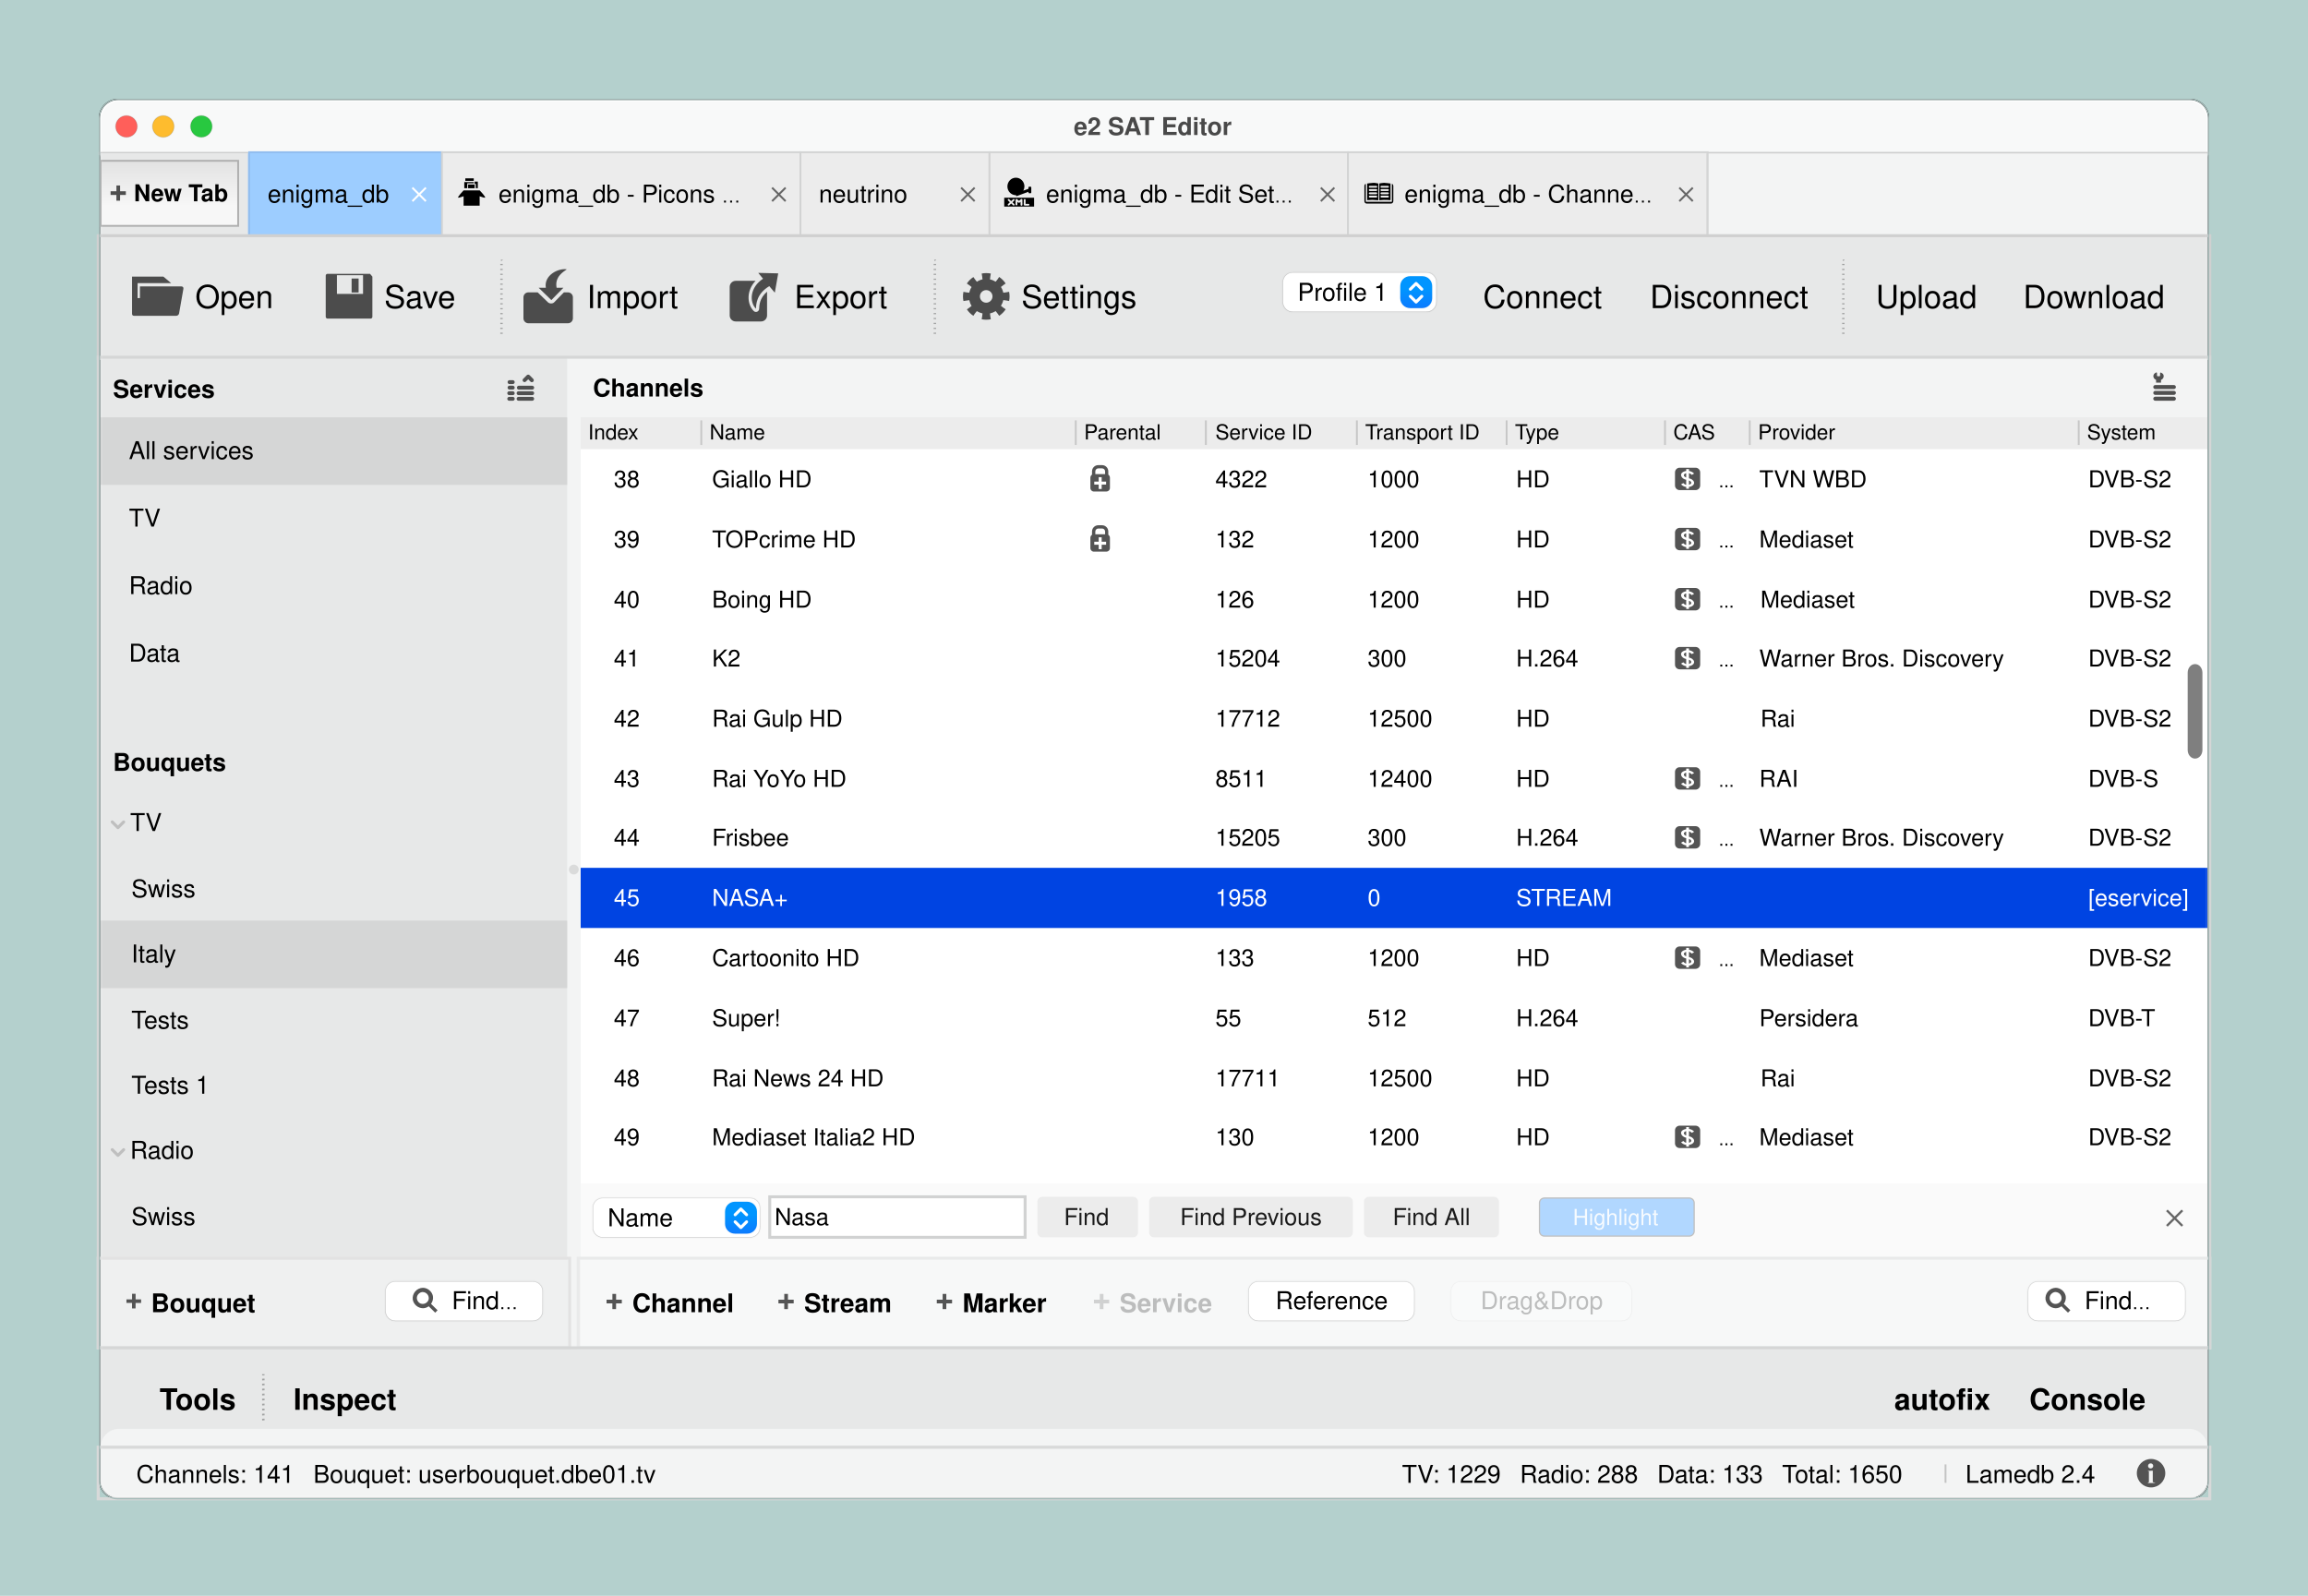
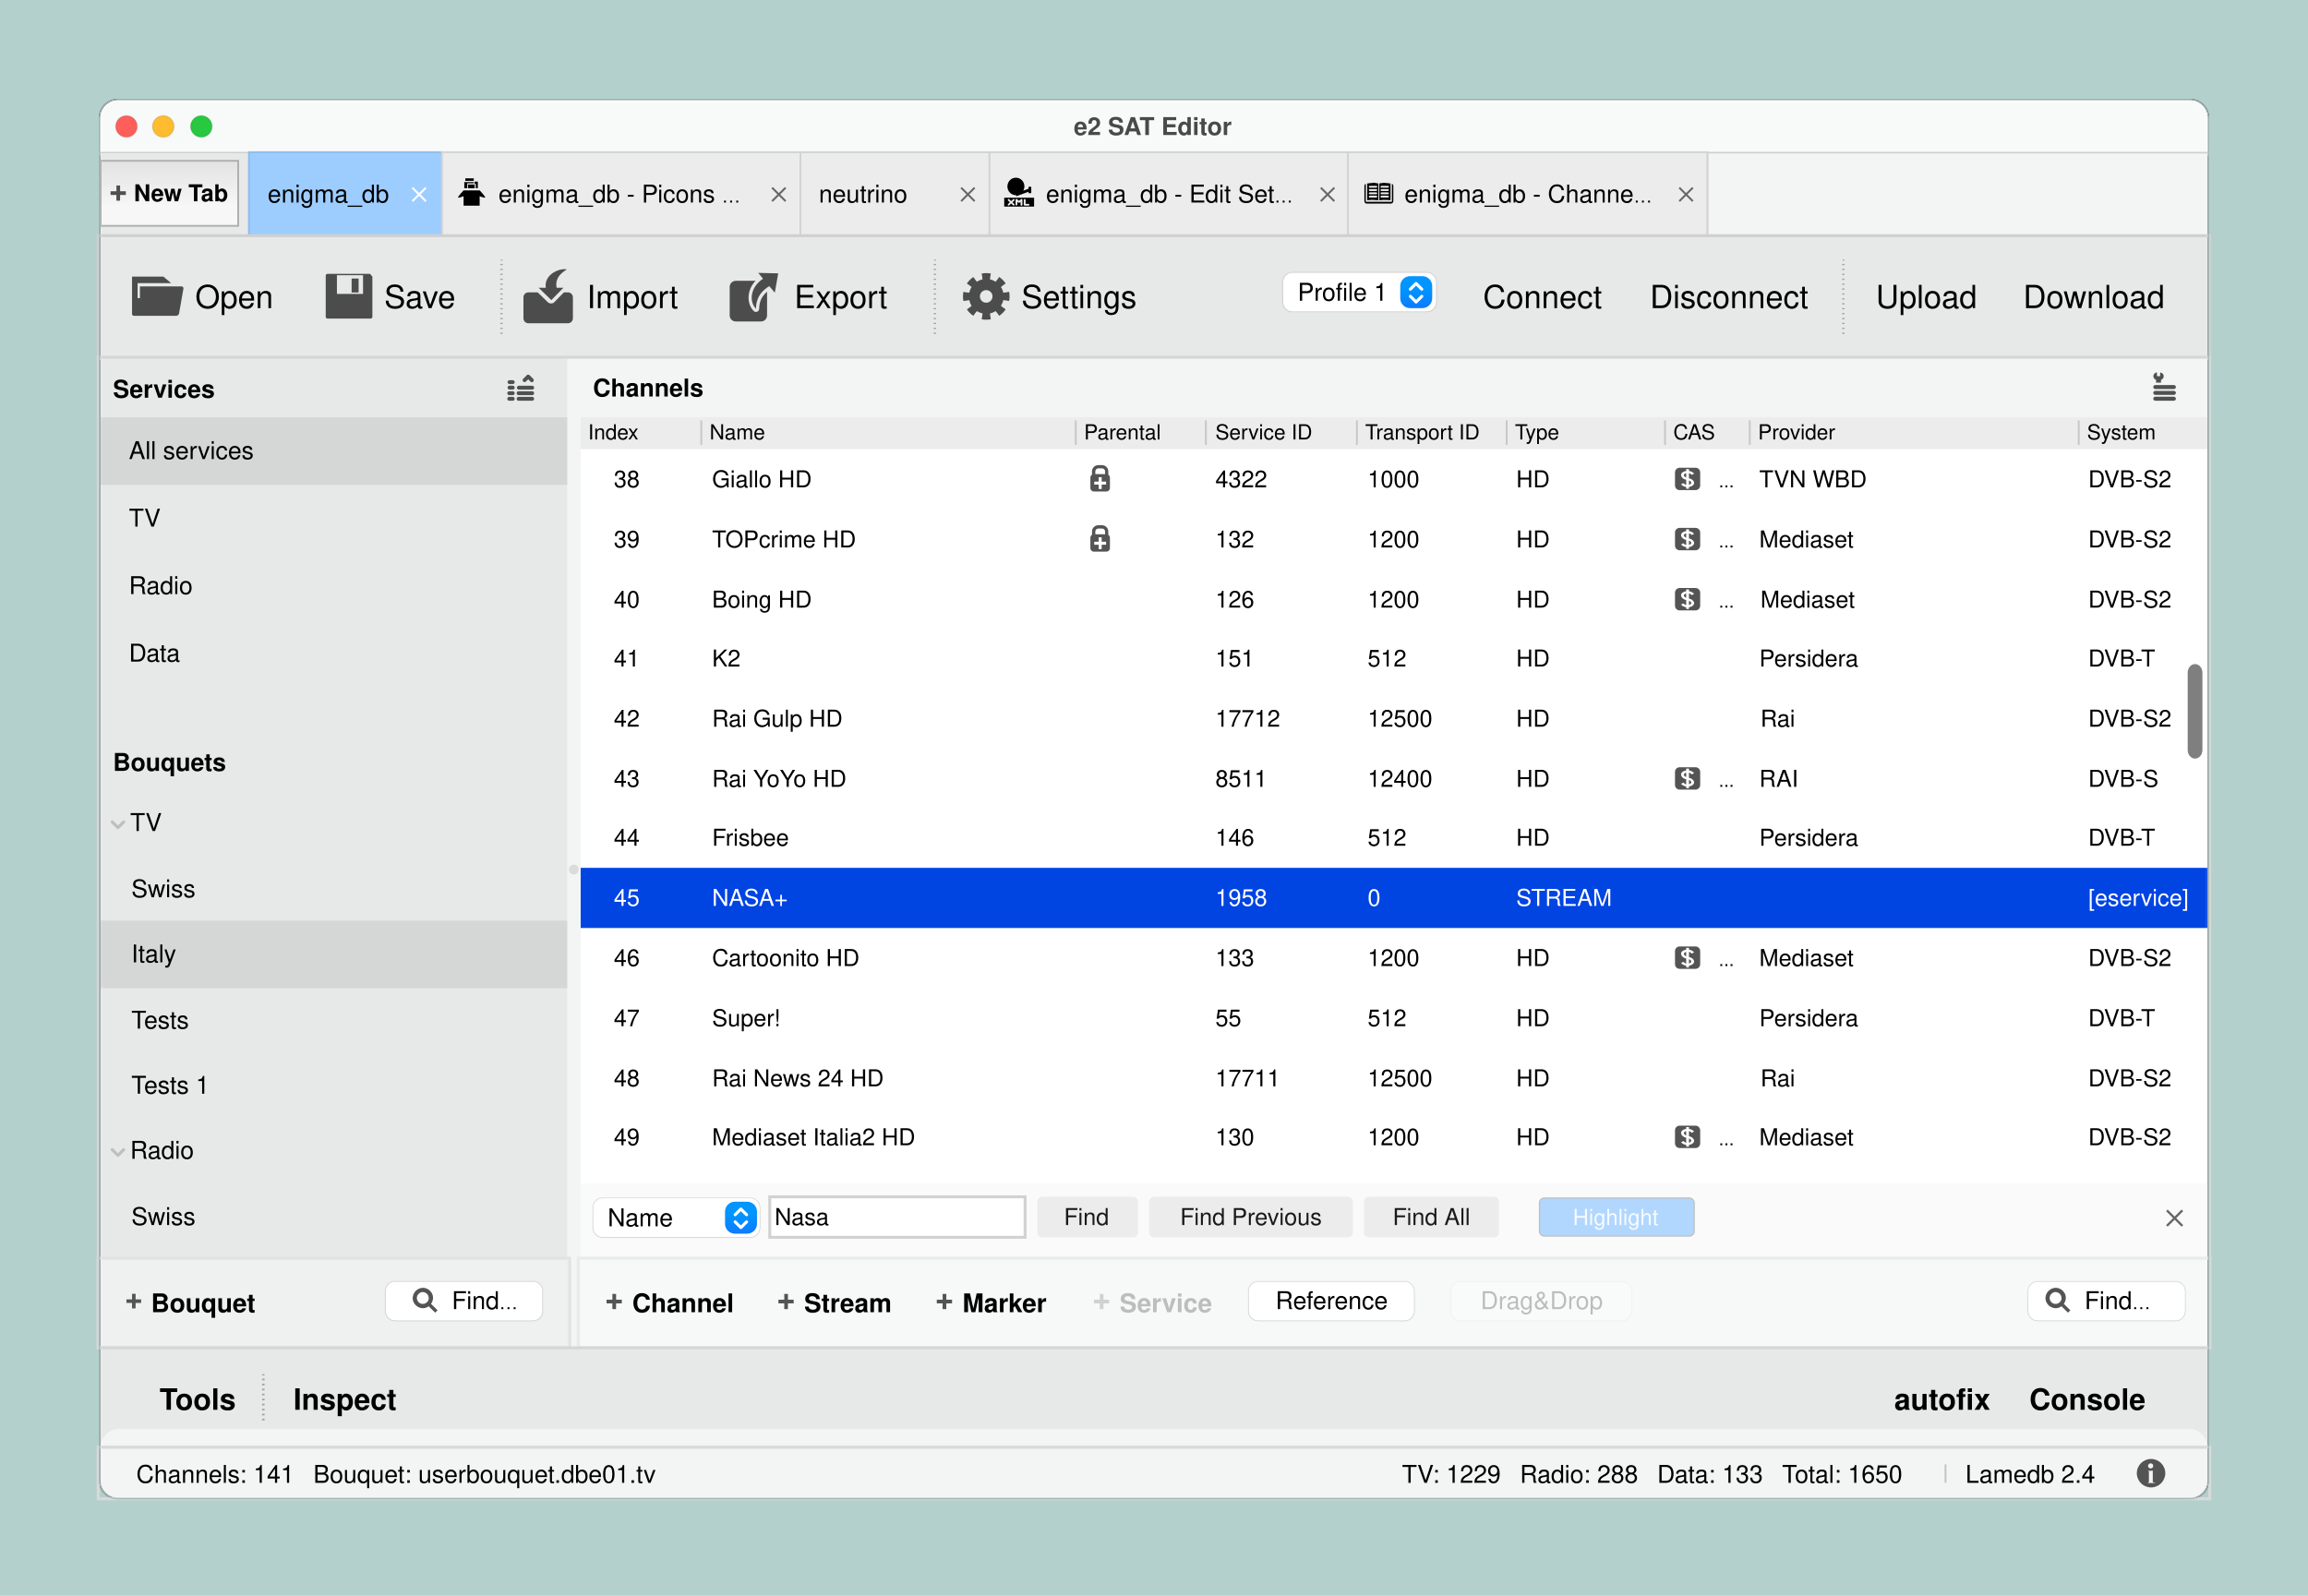
<svg xmlns="http://www.w3.org/2000/svg" style="pointer-events:none;user-select:none" viewBox="0 0 1880 1300">
  <defs>
    <symbol id="aad">
      <path d="M37.8 37.8h18V26.3h-18V8H26.3v18.2H8v11.5h18.2v18h11.5z" />
    </symbol>
    <symbol id="cbw">
      <path d="m60 15-3-.5v35.7a150 150 0 0 0-14.3-.6l-3 .2-6.7.6v-36S39.6 13 43 13c4 0 14 1.5 14 1.5zq2.9 1.4 3 4.7v32.6c0 2.9-2.3 5.2-5.2 5.2H6.2A5 5 0 0 1 1 52.3V19.7A5 5 0 0 1 4 15l3-.5S17 13 21 13c3.4 0 10 1.5 10 1.5v35.9l-13-.9c-3 0-7.9.4-11 .7V14.5L4 15v38.7h56zM28.5 42.5a2 2 0 0 0-2-2h-14a2 2 0 0 0 0 4h14a2 2 0 0 0 2-2m25 0a2 2 0 0 0-2-2h-14a2 2 0 0 0 0 4h14a2 2 0 0 0 2-2m-25-7a2 2 0 0 0-2-2h-14a2 2 0 0 0 0 4h14a2 2 0 0 0 2-2m25 0a2 2 0 0 0-2-2h-14a2 2 0 0 0 0 4h14a2 2 0 0 0 2-2m-25-7a2 2 0 0 0-2-2h-14a2 2 0 0 0 0 4h14a2 2 0 0 0 2-2m25 0a2 2 0 0 0-2-2h-14a2 2 0 0 0 0 4h14a2 2 0 0 0 2-2m-25-7a2 2 0 0 0-2-2h-14a2 2 0 0 0 0 4h14a2 2 0 0 0 2-2m25 0a2 2 0 0 0-2-2h-14a2 2 0 0 0 0 4h14a2 2 0 0 0 2-2" />
    </symbol>
    <symbol id="cce">
      <path d="m62.3 7.3-5.6-5.6L32 26.4 7.3 1.7 1.7 7.3 26.4 32 1.7 56.7l5.6 5.6L32 37.6l24.7 24.7 5.6-5.6L37.6 32z" />
    </symbol>
    <symbol id="cdd">
      <path d="M11 56A10 10 0 0 1 1 46V18A10 10 0 0 1 11 8h34a10 10 0 0 1 10 10v28a10 10 0 0 1-10 10zm20-41v-4h-6v4c-4.2.6-8.1 2.3-10 5-3 4.6 1 10.9 7.2 13q1.2.5 2.8.8v11c-2.7-.7-4.6-2.5-6.2-3.9L14 43.7l2.1 1.8q3.6 3 9 3.7V53h5.8v-3.8c8.2-1.1 14-6.9 9.6-13q-1.2-1.5-3-2.9c-1.7-1.2-4.2-2-6.6-2.6V19.5c2.6.6 4.5 2.4 6.2 3.8l4.9-2.8-2.1-1.8q-3.7-3-9-3.7m0 20.4v9.1c3.6-.9 6.3-3.1 4.3-6.2Q34 36.4 31 35.4m-6-15.7c-3.7 1-6.3 3.2-4.4 6.3q1.5 2 4.4 3z" />
    </symbol>
    <symbol id="fet">
      <path d="M56.3 31H13.8A13 13 0 0 0 1 44v61.3c0 7 5.7 12.8 12.8 12.8h54.5c7 0 12.8-5.8 12.8-12.8v-51c-16.6 14-16.6 30.2-17 36.9a6.8 6.8 0 0 1-11.7 4.4C38 81 36.3 52.4 56.3 31.1m1 59.7c-14.6-14.7-13-46 15.2-64.3L62.2 14l42.8 1-7.3 41.4-11.8-14C57.8 59.3 57.8 82 57.3 90.6" />
    </symbol>
    <symbol id="fft">
      <path d="M87.8 55.7h8.5c5.9 0 10.7 4.8 10.7 10.6v45c0 6-4.8 10.7-10.7 10.7H11.7C5.8 122 1 117.2 1 111.4v-45c0-6 4.8-10.7 10.7-10.7h19.8L54 77.5a10 10 0 0 0 6.3 2.1c2 0 4.8-.8 6.2-2.2zM94 6.4C76 3.3 44.4 18.9 49 45.9H33.6l27.2 26.4 25.8-26.4H72.1C67.3 21.7 88 10.8 94 6.4" />
    </symbol>
    <symbol id="fgo">
      <path d="M32 62.5a30.5 30.5 0 0 1 0-61v9.6l-1-.1a5.4 5.4 0 1 0 1 10.7v5.1l-7.4.2 2.8 1.2V51l-2.8 2H32zm0-51.4V1.5a30.5 30.5 0 0 1 0 61V53h9.5l-5.8-2V26.6l-3.7.1v-5A5.4 5.4 0 0 0 32 11" />
    </symbol>
    <symbol id="fhn">
      <path d="M21 43h89c2.9 0 4.7 2.2 4.2 5l-9.3 53c-.5 2.7-3.2 5-6 5H8a4 4 0 0 1-3.9-3.8V22h67.2L88 36H16v32h5z" />
    </symbol>
    <symbol id="fie">
      <path d="M114 22v86.2c0 2-1.7 3.8-3.8 3.8H17.8a4 4 0 0 1-3.8-3.8V19.8c0-2 1.7-3.8 3.8-3.8H109zM94 59V19H38v40zm-9.5-33v30h-15V26z" />
    </symbol>
    <symbol id="lju">
      <path d="M56.3 57.4c0-2.4-2-4.3-4.4-4.3H12.1a4.3 4.3 0 0 0 0 8.6h39.8c2.4 0 4.4-1.9 4.4-4.3m0-12.5c0-2.4-2-4.3-4.4-4.3H12.1a4.3 4.3 0 0 0 0 8.6h39.8c2.4 0 4.4-2 4.4-4.3m0-12.5c0-2.4-2-4.3-4.4-4.3H12.1a4.3 4.3 0 0 0 0 8.6h39.8c2.4 0 4.4-2 4.4-4.3m-42.5-13V23h10.6v-5.8l2.3-1.4q3.4-2.8 3.4-6.4c0-3.6-1-4.7-3.2-6.5q-1.5-1-3-1.7l-1.4 1-.1 6q0 .6-.4.7-.6.4-1.5.4h-2.8q-.9 0-1.5-.4-.4-.3-.4-.7V1.9l-1.3-1q-1.6.7-3 1.7A8 8 0 0 0 8 9q0 3.6 3.2 6.5 1.2.9 2.5 1.4z" />
    </symbol>
    <symbol id="pkw">
      <path d="M14.8 29.2h34.5s13.9 14.5 11.4 15.6c-1 .5-6.1-1-11.5-3V62H14.8V41.7c-5.4 2-10.4 3.6-11.5 3.1-2.5-1 11.5-15.6 11.5-15.6m22-17.8H16.3v13.1h6.4V14h14zm1.7 5.2h-14v8h14zm6.8-6.2v14.1H41v-9.2h-2.5v-4.9zm-8.7-7H18.5v5.4h18.1z" />
    </symbol>
    <symbol id="slh">
      <path d="M40 45.2a21 21 0 0 1-12.4 4.2A22.6 22.6 0 0 1 5.8 30.7 22.5 22.5 0 0 1 27.6 5.6c10 0 19.4 7.7 21.4 17.6A22 22 0 0 1 45 40l14 13.8-5.1 5.1zM27.4 14.6c-6.2.1-12 5.2-12.7 11.5-.6 5.4 2.7 11 7.8 13.2A13.3 13.3 0 0 0 39.8 31a13.2 13.2 0 0 0-12.4-16.3" />
    </symbol>
    <symbol id="smt">
      <path d="M18.5 59a7.5 7.5 0 0 1-7.5-7.5V29.2q.2-4.2 3.5-6.4v-7c0-7.4 6-13.4 13.4-13.4H36c7.4 0 13.4 6 13.4 13.4v7a8 8 0 0 1 3.5 6.4v22.3c0 4.1-3.3 7.4-7.4 7.5zm26.2-21.3h-9.5v-9.5h-6.4v9.5h-9.5v6.4h9.5v9.5h6.4v-9.5h9.5zm-2.2-22c0-3.4-2.8-6.3-6.4-6.3H28a6.4 6.4 0 0 0-6.4 6.4v5.9h21z" />
    </symbol>
    <symbol id="snu">
      <path d="M19.1 57.6c0-2.3-1.8-4.2-4.1-4.2H7.4a4.2 4.2 0 0 0 0 8.4H15c2.3 0 4.1-2 4.1-4.2m41.7 0c0-2.3-2-4.2-4.2-4.2H27.4a4.2 4.2 0 0 0 0 8.4h29.2c2.3 0 4.1-2 4.1-4.2M19 45.6c0-2.3-1.8-4.2-4.1-4.2H7.4a4.2 4.2 0 0 0 0 8.4H15c2.3 0 4.1-1.9 4.1-4.2m41.7 0c0-2.3-2-4.2-4.2-4.2H27.4a4.2 4.2 0 0 0 0 8.4h29.2c2.3 0 4.1-1.9 4.1-4.2M19 33.6c0-2.2-1.8-4.1-4.1-4.1H7.4a4.2 4.2 0 0 0 0 8.3H15a4 4 0 0 0 4.1-4.1m41.7 0c0-2.2-2-4.1-4.2-4.1H27.4a4.2 4.2 0 0 0 0 8.3h29.2a4 4 0 0 0 4.1-4.1M19 21.7a4 4 0 0 0-4.1-4H7.4a4.2 4.2 0 0 0 0 8.3H15c2.3 0 4.1-2 4.1-4.2m29-6 4.8 5a4.1 4.1 0 0 0 5.9-5.9L51 7q-1.3-1.2-3-1.2T45 7l-7.7 7.7a4.1 4.1 0 0 0 5.8 5.9z" />
    </symbol>
    <symbol id="sos">
      <path d="M74 15.4a50 50 0 0 0-19.7 0q1.2 6 1.8 12.4Q49.6 29.3 44 33q-4-4.8-7.5-10.1a50 50 0 0 0-14 13.9q5.4 3.4 10.2 7.5a37 37 0 0 0-5 12.2q-6.3-.6-12.5-1.9a50 50 0 0 0 0 19.7q6.2-1.2 12.5-1.9 1.4 6.6 5 12.3-4.8 4-10.1 7.5A50 50 0 0 0 36.4 106q3.4-5.3 7.5-10.1 5.6 3.5 12.2 5-.6 6.3-1.8 12.5a50 50 0 0 0 19.6 0q-1.2-6.2-1.8-12.5 6.5-1.4 12.2-5 4 4.8 7.5 10.1a50 50 0 0 0 14-14q-5.4-3.3-10.2-7.4 3.6-5.7 5-12.3 6.3.6 12.5 2a50 50 0 0 0 0-19.8q-6.2 1.3-12.5 2-1.4-6.7-5-12.3 4.8-4 10.1-7.5a50 50 0 0 0-13.9-14q-3.4 5.4-7.5 10.2a37 37 0 0 0-12.2-5q.6-6.4 1.8-12.5M64 50.9a13.5 13.5 0 1 1 0 27 13.5 13.5 0 0 1 0-27" />
    </symbol>
    <symbol id="tpw">
      <path d="M64 64V45H0v19zm-25-5.7V60a2 2 0 1 1-4 0v-6.4l-1.9 1.8q-.7.5-1.5.5-.7 0-1.5-.5l-2-1.8V60a2 2 0 0 1-3.8 0v-5.3h-6.7l4.1 4q1.2 1.3 0 2.5a2 2 0 0 1-2.7 0l-4.1-3.9-4.1 4a2 2 0 0 1-2.7 0c-.8-.8-.8-2 0-2.7l4-3.9-4-3.9q-1.2-1.2 0-2.5c1.2-1.3 2-.7 2.7 0l4 3.9 4.2-4a2 2 0 0 1 2.7 0c.8.8.8 2 0 2.6l-4 4h6.6v-5.3q0-.8.6-1.4a2 2 0 0 1 1.3-.6h.2q.7 0 1.3.6l4 3.6 3.9-3.6a2 2 0 0 1 1.8-.5q.6 0 1 .5.6.5.6 1.3v8.7h2.9v-8.8a2 2 0 0 1 3.9 0v8.9h6.4a1.8 1.8 0 0 1 0 3.6h-8.5q-1.6-.2-1.8-1.9v-1.7zM25.3 39.5H25c-10 0-18.2-8.4-18.2-18.7S14.9 2 25 2s18.3 8.4 18.3 18.8a19 19 0 0 1-2.4 9l11.1-4v-3q.2-1.4 1.5-1.5h3q1.3 0 1.5 1.5v11q-.2 1.3-1.5 1.5h-3q-1.3-.2-1.5-1.5v-1.6l-26 9.5z" />
    </symbol>
    <symbol id="aqm">
      <path d="M32 13.2q-2.6 0-4.6 2L2.9 39.6a6.5 6.5 0 0 0 9.2 9.2L32 29l19.9 19.8a6.5 6.5 0 0 0 9.2-9.2L36.6 15.1q-2-1.8-4.6-1.9" />
    </symbol>
    <linearGradient id="brm" x1="0" x2="0" y1="0" y2="1">
      <stop offset="0" style="stop-color:#e2e2e2" />
      <stop offset=".7" style="stop-color:#f7f7f7" />
    </linearGradient>
    <linearGradient id="bsm" x1="0" x2="0" y1="0" y2="1">
      <stop offset="0" style="stop-color:#000;stop-opacity:.15" />
      <stop offset="1" style="stop-color:#000;stop-opacity:.19" />
    </linearGradient>
    <linearGradient id="btm" x1="0" x2="0" y1="0" y2="1">
      <stop offset=".4" style="stop-color:#0095ff" />
      <stop offset="1" style="stop-color:#0d7bff" />
    </linearGradient>
    <filter id="bum" color-interpolation-filters="sRGB">
      <feDropShadow dx="0" dy="1.5" flood-opacity=".1" stdDeviation="1" />
      <feDropShadow dx="0" dy="0" flood-opacity=".2" stdDeviation=".8" />
    </filter>
  </defs>
  <rect width="1880" height="1300" style="fill:#b4d0cd" />
  <g style="font-family:&quot;Helvetica Neue&quot;,sans-serif-light,Helvetica,sans-serif">
    <rect width="1718" height="1140" x="81" y="81" rx="15" style="fill:#e7e8e8;stroke:#191919;stroke-width:1px" />
    <rect width="1716" height="57" x="82" y="82" rx="15" style="fill:#f8f9f9;stroke:#fff;stroke-width:1px;clip-path:inset(0 0 15px)" />
    <rect width="1718" height="1" x="81" y="124.5" style="fill:none;stroke:#cdcece;stroke-width:1.5px" />
    <text x="82" y="82" dx="857" dy="28" style="font-family:&quot;Helvetica Neue&quot;,Helvetica,sans-serif;font-weight:700;font-size:20px;fill:#494949" text-anchor="middle">e2 SAT Editor</text>
    <ellipse cx="103" cy="103" rx="8.8" style="fill:#ff5f5a;stroke:#000;stroke-opacity:.1" />
    <ellipse cx="133" cy="103" rx="8.8" style="fill:#febc2e;stroke:#000;stroke-opacity:.1" />
    <ellipse cx="164" cy="103" rx="8.8" style="fill:#28c840;stroke:#000;stroke-opacity:.1" />
    <rect width="1716" height="67" x="82" y="125" style="fill:#f3f4f4" />
    <rect width="120" height="67" x="82" y="125" style="fill:#e7e8e8" />
    <rect width="112" height="53" x="82" y="131" rx="0" style="fill:url(#brm);stroke:#afafaf;stroke-width:1.5px" />
    <use href="#aad" style="fill:#4f4f4f" transform="matrix(.26 0 0 .26 88 149)" />
    <text x="82" y="131" dx="27" dy="33" style="font-weight:700;font-size:19px;fill:#000">New Tab</text>
    <rect width="1" height="67" x="202" y="125" style="fill:#95c1f1" />
    <rect width="157" height="69" x="203" y="124" style="fill:#9dcdff;stroke:#91bdef;stroke-width:1.5px;clip-path:inset(1.76px 0 1px)" />
    <text x="203" y="124" dx="15" dy="41" style="font-size:20px;fill:#000">enigma_db</text>
    <use href="#cce" style="fill:#fff" transform="matrix(.2 0 0 .2 335 152)" />
    <rect width="292" height="69" x="360" y="124" style="fill:#ececec;stroke:#d2d3d3;stroke-width:1.5px;clip-path:inset(1.76px 0 1px)" />
    <use href="#pkw" style="fill:#000" transform="matrix(.38 0 0 .38 372 144)" />
    <text x="360" y="124" dx="46" dy="41" style="font-size:20px;fill:#000">enigma_db - Picons <tspan style="font-size:15px">…</tspan>
    </text>
    <use href="#cce" style="fill:#666" transform="matrix(.2 0 0 .2 628 152)" />
    <rect width="154" height="69" x="652" y="124" style="fill:#ececec;stroke:#d2d3d3;stroke-width:1.5px;clip-path:inset(1.76px 0 1px)" />
    <text x="652" y="124" dx="15" dy="41" style="font-size:20px;fill:#000">neutrino</text>
    <use href="#cce" style="fill:#666" transform="matrix(.2 0 0 .2 782 152)" />
    <rect width="292" height="69" x="806" y="124" style="fill:#ececec;stroke:#d2d3d3;stroke-width:1.5px;clip-path:inset(1.76px 0 1px)" />
    <use href="#tpw" style="fill:#000" transform="matrix(.38 0 0 .38 818 144)" />
    <text x="806" y="124" dx="46" dy="41" style="font-size:20px;fill:#000">enigma_db - Edit Set<tspan style="font-size:15px">…</tspan>
    </text>
    <use href="#cce" style="fill:#666" transform="matrix(.2 0 0 .2 1075 152)" />
    <rect width="293" height="69" x="1098" y="124" style="fill:#ececec;stroke:#d2d3d3;stroke-width:1.5px;clip-path:inset(1.76px 0 1px)" />
    <use href="#cbw" style="fill:#000" transform="matrix(.38 0 0 .38 1111 144)" />
    <text x="1098" y="124" dx="46" dy="41" style="font-size:20px;fill:#000">enigma_db - Channe<tspan style="font-size:15px">…</tspan>
    </text>
    <use href="#cce" style="fill:#666" transform="matrix(.2 0 0 .2 1367 152)" />
    <rect width="1" height="67" x="1390" y="125" style="fill:#d5d6d6" />
    <rect width="1716" height="100" x="82" y="192" style="fill:#e7e8e8" />
    <use href="#fhn" style="fill:#4c4c4c" transform="matrix(.38 0 0 .38 106 217)" />
    <text x="90" y="192" dx="69" dy="59" style="font-size:26px;fill:#000">Open</text>
    <use href="#fie" style="fill:#4c4c4c" transform="matrix(.38 0 0 .38 260 217)" />
    <text x="244" y="192" dx="69" dy="59" style="font-size:26px;fill:#000">Save</text>
    <rect width="1" height="61" x="408" y="212" style="fill:none;stroke:#000;stroke-opacity:.3;stroke-dasharray:1px,3px" />
    <use href="#fft" style="fill:#4c4c4c" transform="matrix(.38 0 0 .38 426 217)" />
    <text x="409" y="192" dx="69" dy="59" style="font-size:26px;fill:#000">Import</text>
    <use href="#fet" style="fill:#4c4c4c" transform="matrix(.38 0 0 .38 594 217)" />
    <text x="578" y="192" dx="69" dy="59" style="font-size:26px;fill:#000">Export</text>
    <rect width="1" height="61" x="761" y="212" style="fill:none;stroke:#000;stroke-opacity:.3;stroke-dasharray:1px,3px" />
    <use href="#sos" style="fill:#4c4c4c" transform="matrix(.38 0 0 .38 779 217)" />
    <text x="763" y="192" dx="69" dy="59" style="font-size:26px;fill:#000">Settings</text>
    <rect width="125" height="32" x="1045" y="222" rx="8" style="fill:#fff;stroke:url(#bsm);stroke-width:.4px;filter:url(#bum)" />
    <rect width="26" height="26" x="1140.6" y="225" rx="8" style="fill:url(#btm);stroke:url(#bsm);stroke-opacity:.06;stroke-width:2px" />
    <use href="#aqm" style="fill:#fff" transform="matrix(.19 0 0 .19 1147.4 227.2)" />
    <use href="#aqm" style="fill:#fff" transform="matrix(.19 0 0 -.19 1147.4 249.8)" />
    <text x="1045" y="223" dx="12" dy="22" style="font-size:20px;fill:#000">Profile 1</text>
    <text x="1193" y="192" dx="15" dy="59" style="font-size:26px;fill:#000">Connect</text>
    <text x="1329" y="192" dx="15" dy="59" style="font-size:26px;fill:#000">Disconnect</text>
    <rect width="1" height="61" x="1501" y="212" style="fill:none;stroke:#000;stroke-opacity:.3;stroke-dasharray:1px,3px" />
    <text x="1513" y="192" dx="15" dy="59" style="font-size:26px;fill:#000">Upload</text>
    <text x="1633" y="192" dx="15" dy="59" style="font-size:26px;fill:#000">Download</text>
    <rect width="1720" height="100" x="80" y="192" style="fill:none;stroke:#d0d0d0;stroke-width:2.4px;clip-path:inset(0 2px)" />
    <rect width="1716" height="807" x="82" y="291" style="fill:#f3f4f4" />
    <rect width="380" height="807" x="82" y="291" style="fill:#e7e8e8" />
    <text x="82" y="291" dx="10" dy="33" style="font-weight:700;font-size:20px;fill:#000">Services</text>
    <use href="#snu" style="fill:#505050" transform="matrix(.38 0 0 .38 412 303)" />
    <rect width="380" height="55" x="82" y="340" style="fill:#d5d6d6" />
    <text x="82" y="340" dx="23" dy="34" style="font-size:20px;fill:#000">All services</text>
    <text x="82" y="395" dx="23" dy="34" style="font-size:20px;fill:#000">TV</text>
    <text x="82" y="450" dx="23" dy="34" style="font-size:20px;fill:#000">Radio</text>
    <text x="82" y="505" dx="23" dy="34" style="font-size:20px;fill:#000">Data</text>
    <text x="82" y="595" dx="10" dy="33" style="font-weight:700;font-size:20px;fill:#000">Bouquets</text>
    <text x="82" y="643" dx="24" dy="34" style="font-size:20px;fill:#000">TV</text>
    <use href="#aqm" style="fill:#bfbfbf" transform="matrix(.19 0 0 -.19 90 678)" />
    <text x="82" y="697" dx="25" dy="34" style="font-size:20px;fill:#000">Swiss</text>
    <rect width="380" height="55" x="82" y="750" style="fill:#d5d6d6" />
    <text x="82" y="750" dx="25" dy="34" style="font-size:20px;fill:#000">Italy</text>
    <text x="82" y="804" dx="25" dy="34" style="font-size:20px;fill:#000">Tests</text>
    <text x="82" y="857" dx="25" dy="34" style="font-size:20px;fill:#000">Tests 1</text>
    <text x="82" y="910" dx="24" dy="34" style="font-size:20px;fill:#000">Radio</text>
    <use href="#aqm" style="fill:#bfbfbf" transform="matrix(.19 0 0 -.19 90 945)" />
    <text x="82" y="964" dx="25" dy="34" style="font-size:20px;fill:#000">Swiss</text>
    <text x="82" y="1017" dx="25" dy="34" style="font-size:20px;fill:#000">Italy</text>
    <rect width="380" height="73" x="82" y="1026" style="fill:#eff0f0" />
    <rect width="384" height="73" x="80" y="1025" style="fill:none;stroke:#e2e2e2;stroke-width:2.4px;clip-path:inset(0 2px 2px)" />
    <use href="#aad" style="fill:#545454" transform="matrix(.25 0 0 .25 101 1052)" />
    <text x="95" y="1036" dx="28" dy="33" style="font-weight:700;font-size:21px;fill:#000">Bouquet</text>
    <rect width="128" height="32" x="314" y="1044" rx="8" style="fill:#fff;stroke:url(#bsm);stroke-width:.4px;filter:url(#bum)" />
    <use href="#slh" style="fill:#545454" transform="matrix(.38 0 0 .38 334 1047)" />
    <text x="314" y="1044.5" dx="54" dy="22" style="font-size:20px;fill:#000">Find<tspan style="font-size:15px">…</tspan>
    </text>
    <ellipse cx="467.4" cy="708.4" rx="4" style="fill:#dadbdb" />
    <text x="473" y="291" dx="10" dy="32" style="font-weight:700;font-size:20px;fill:#000">Channels</text>
    <use href="#lju" style="fill:#505050" transform="matrix(.38 0 0 .38 1751 303)" />
    <rect width="1325" height="26" x="473" y="340" style="fill:#ececec" />
    <text x="473" y="340" dy="18" style="font-size:17px;fill:#000">
      <tspan x="479">Index</tspan>
      <tspan x="578">Name</tspan>
      <tspan x="883">Parental</tspan>
      <tspan x="990">Service ID</tspan>
      <tspan x="1112">Transport ID</tspan>
      <tspan x="1234">Type</tspan>
      <tspan x="1363">CAS</tspan>
      <tspan x="1432">Provider</tspan>
      <tspan x="1700">System</tspan>
    </text>
    <rect width=".5" height="19" x="571" y="343" style="fill:none;stroke:#c7c7c7;stroke-width:1px" />
    <rect width=".5" height="19" x="876" y="343" style="fill:none;stroke:#c7c7c7;stroke-width:1px" />
    <rect width=".5" height="19" x="982" y="343" style="fill:none;stroke:#c7c7c7;stroke-width:1px" />
    <rect width=".5" height="19" x="1105" y="343" style="fill:none;stroke:#c7c7c7;stroke-width:1px" />
    <rect width=".5" height="19" x="1227" y="343" style="fill:none;stroke:#c7c7c7;stroke-width:1px" />
    <rect width=".5" height="19" x="1356" y="343" style="fill:none;stroke:#c7c7c7;stroke-width:1px" />
    <rect width=".5" height="19" x="1425" y="343" style="fill:none;stroke:#c7c7c7;stroke-width:1px" />
    <rect width=".5" height="19" x="1693" y="343" style="fill:none;stroke:#c7c7c7;stroke-width:1px" />
    <rect width="1325" height="659" x="473" y="366" style="fill:#fff" />
    <rect width="1325" height="49" x="473" y="707" style="fill:#0044e2" />
    <text x="473" y="366" dy="31" style="font-size:19px;fill:#000">
      <tspan x="500">38</tspan>
      <tspan x="580">Giallo HD</tspan>
      <tspan x="990">4322</tspan>
      <tspan x="1114">1000</tspan>
      <tspan x="1235">HD</tspan>
      <tspan x="1400" style="font-size:15px">...</tspan>
      <tspan x="1433">TVN WBD</tspan>
      <tspan x="1701">DVB-S2</tspan>
    </text>
    <use href="#smt" style="fill:#545454" transform="matrix(.38 0 0 .38 884 378)" />
    <use href="#cdd" style="fill:#545454" transform="matrix(.38 0 0 .38 1364 378)" />
    <text x="473" y="415" dy="31" style="font-size:19px;fill:#000">
      <tspan x="500">39</tspan>
      <tspan x="580">TOPcrime HD</tspan>
      <tspan x="990">132</tspan>
      <tspan x="1114">1200</tspan>
      <tspan x="1235">HD</tspan>
      <tspan x="1400" style="font-size:15px">...</tspan>
      <tspan x="1433">Mediaset</tspan>
      <tspan x="1701">DVB-S2</tspan>
    </text>
    <use href="#smt" style="fill:#545454" transform="matrix(.38 0 0 .38 884 427)" />
    <use href="#cdd" style="fill:#545454" transform="matrix(.38 0 0 .38 1364 427)" />
    <text x="473" y="464" dy="31" style="font-size:19px;fill:#000">
      <tspan x="500">40</tspan>
      <tspan x="580">Boing HD</tspan>
      <tspan x="990">126</tspan>
      <tspan x="1114">1200</tspan>
      <tspan x="1235">HD</tspan>
      <tspan x="1400" style="font-size:15px">...</tspan>
      <tspan x="1434">Mediaset</tspan>
      <tspan x="1701">DVB-S2</tspan>
    </text>
    <use href="#cdd" style="fill:#545454" transform="matrix(.38 0 0 .38 1364 476)" />
    <text x="473" y="512" dy="31" style="font-size:19px;fill:#000">
      <tspan x="500">41</tspan>
      <tspan x="580">K2</tspan>
-       <tspan x="990">15204</tspan>
-       <tspan x="1114">300</tspan>
-       <tspan x="1235">H.264</tspan>
-       <tspan x="1400" style="font-size:15px">...</tspan>
-       <tspan x="1433">Warner Bros. Discovery</tspan>
-       <tspan x="1701">DVB-S2</tspan>
-     </text>
-     <use href="#cdd" style="fill:#545454" transform="matrix(.38 0 0 .38 1364 524)" />
+       <tspan x="990">151</tspan>
+       <tspan x="1114">512</tspan>
+       <tspan x="1235">HD</tspan>
+       <tspan x="1433">Persidera</tspan>
+       <tspan x="1701">DVB-T</tspan>
+     </text>
    <text x="473" y="561" dy="31" style="font-size:19px;fill:#000">
      <tspan x="500">42</tspan>
      <tspan x="580">Rai Gulp HD</tspan>
      <tspan x="990">17712</tspan>
      <tspan x="1114">12500</tspan>
      <tspan x="1235">HD</tspan>
      <tspan x="1434">Rai</tspan>
      <tspan x="1701">DVB-S2</tspan>
    </text>
    <text x="473" y="610" dy="31" style="font-size:19px;fill:#000">
      <tspan x="500">43</tspan>
      <tspan x="580">Rai YoYo HD</tspan>
      <tspan x="990">8511</tspan>
      <tspan x="1114">12400</tspan>
      <tspan x="1235">HD</tspan>
      <tspan x="1400" style="font-size:15px">...</tspan>
      <tspan x="1433">RAI</tspan>
      <tspan x="1701">DVB-S</tspan>
    </text>
    <use href="#cdd" style="fill:#545454" transform="matrix(.38 0 0 .38 1364 622)" />
    <text x="473" y="658" dy="31" style="font-size:19px;fill:#000">
      <tspan x="500">44</tspan>
      <tspan x="580">Frisbee</tspan>
-       <tspan x="990">15205</tspan>
-       <tspan x="1114">300</tspan>
-       <tspan x="1235">H.264</tspan>
-       <tspan x="1400" style="font-size:15px">...</tspan>
-       <tspan x="1433">Warner Bros. Discovery</tspan>
-       <tspan x="1701">DVB-S2</tspan>
-     </text>
-     <use href="#cdd" style="fill:#545454" transform="matrix(.38 0 0 .38 1364 670)" />
+       <tspan x="990">146</tspan>
+       <tspan x="1114">512</tspan>
+       <tspan x="1235">HD</tspan>
+       <tspan x="1433">Persidera</tspan>
+       <tspan x="1701">DVB-T</tspan>
+     </text>
    <text x="473" y="707" dy="31" style="font-size:19px;fill:#fff">
      <tspan x="500">45</tspan>
      <tspan x="580">NASA+</tspan>
      <tspan x="990">1958</tspan>
      <tspan x="1114">0</tspan>
      <tspan x="1235">STREAM</tspan>
      <tspan x="1701">[eservice]</tspan>
    </text>
    <text x="473" y="756" dy="31" style="font-size:19px;fill:#000">
      <tspan x="500">46</tspan>
      <tspan x="580">Cartoonito HD</tspan>
      <tspan x="990">133</tspan>
      <tspan x="1114">1200</tspan>
      <tspan x="1235">HD</tspan>
      <tspan x="1400" style="font-size:15px">...</tspan>
      <tspan x="1433">Mediaset</tspan>
      <tspan x="1701">DVB-S2</tspan>
    </text>
    <use href="#cdd" style="fill:#545454" transform="matrix(.38 0 0 .38 1364 768)" />
    <text x="473" y="805" dy="31" style="font-size:19px;fill:#000">
      <tspan x="500">47</tspan>
      <tspan x="580">Super!</tspan>
      <tspan x="990">55</tspan>
      <tspan x="1114">512</tspan>
-       <tspan x="1235">H.264</tspan>
+       <tspan x="1235">HD</tspan>
      <tspan x="1433">Persidera</tspan>
      <tspan x="1701">DVB-T</tspan>
    </text>
    <text x="473" y="854" dy="31" style="font-size:19px;fill:#000">
      <tspan x="500">48</tspan>
      <tspan x="580">Rai News 24 HD</tspan>
      <tspan x="990">17711</tspan>
      <tspan x="1114">12500</tspan>
      <tspan x="1235">HD</tspan>
      <tspan x="1434">Rai</tspan>
      <tspan x="1701">DVB-S2</tspan>
    </text>
    <text x="473" y="902" dy="31" style="font-size:19px;fill:#000">
      <tspan x="500">49</tspan>
      <tspan x="580">Mediaset Italia2 HD</tspan>
      <tspan x="990">130</tspan>
      <tspan x="1114">1200</tspan>
      <tspan x="1235">HD</tspan>
      <tspan x="1400" style="font-size:15px">...</tspan>
      <tspan x="1433">Mediaset</tspan>
      <tspan x="1701">DVB-S2</tspan>
    </text>
    <use href="#cdd" style="fill:#545454" transform="matrix(.38 0 0 .38 1364 914)" />
-     <text x="473" y="949" dy="31" style="font-size:19px;fill:#000">
-       <tspan x="500">50</tspan>
-       <tspan x="580">Sky TG24</tspan>
-       <tspan x="990">90</tspan>
-       <tspan x="1114">512</tspan>
-       <tspan x="1235">H.264</tspan>
-       <tspan x="1433">Persidera</tspan>
-       <tspan x="1701">DVB-T</tspan>
-     </text>
    <rect width="12" height="77" x="1782" y="541" rx="7" style="fill:#7f7f7f" />
    <rect width="1325" height="61" x="473" y="964" style="fill:#fafafa" />
    <rect width="136" height="32" x="483" y="976" rx="8" style="fill:#fff;stroke:url(#bsm);stroke-width:.4px;filter:url(#bum)" />
    <text x="483" y="977" dx="12" dy="22" style="font-size:20px;fill:#000">Name</text>
    <rect width="26" height="26" x="590.6" y="979" rx="8" style="fill:url(#btm);stroke:url(#bsm);stroke-opacity:.06;stroke-width:2px" />
    <use href="#aqm" style="fill:#fff" transform="matrix(.19 0 0 .19 597.4 981.2)" />
    <use href="#aqm" style="fill:#fff" transform="matrix(.19 0 0 -.19 597.4 1003.8)" />
    <rect width="208" height="33" x="627" y="975" rx="0" style="fill:#fff;stroke:#d1d2d2;stroke-width:2.4px;clip-path:inset(1.8px 1.8px .4px)" />
    <text x="627" y="975" dx="4" dy="23" style="font-size:19px;fill:#000">Nasa</text>
    <rect width="82" height="33" x="845" y="975" rx="4" style="fill:#ececec" />
    <text x="845" y="975" dx="40" dy="23" style="font-size:19px;fill:#000;fill-opacity:.89" text-anchor="middle">Find</text>
    <rect width="166" height="33" x="936" y="975" rx="4" style="fill:#ececec" />
    <text x="936" y="975" dx="83" dy="23" style="font-size:19px;fill:#000;fill-opacity:.89" text-anchor="middle">Find Previous</text>
    <rect width="110" height="33" x="1111" y="975" rx="4" style="fill:#ececec" />
    <text x="1111" y="975" dx="55" dy="23" style="font-size:19px;fill:#000;fill-opacity:.89" text-anchor="middle">Find All</text>
    <rect width="126" height="31" x="1254" y="976" rx="4" style="fill:#b1d7ff;stroke:#bfbfbf;stroke-width:1px" />
    <text x="1254" y="976" dx="62" dy="22" style="font-size:18px;fill:#fff;fill-opacity:.9" text-anchor="middle">Highlight</text>
    <use href="#cce" style="fill:#666" transform="matrix(.23 0 0 .23 1764 985)" />
    <rect width="1325" height="73" x="473" y="1026" style="fill:#f7f8f8" />
    <rect width="1329" height="73" x="471" y="1025" style="fill:none;stroke:#e9eaea;stroke-width:2.4px;clip-path:inset(0 2px 2px)" />
    <use href="#aad" style="fill:#545454" transform="matrix(.26 0 0 .26 492 1052)" />
    <text x="487" y="1036" dx="28" dy="33" style="font-weight:700;font-size:21px;fill:#000">Channel</text>
    <use href="#aad" style="fill:#545454" transform="matrix(.26 0 0 .26 632 1052)" />
    <text x="627" y="1036" dx="28" dy="33" style="font-weight:700;font-size:21px;fill:#000">Stream</text>
    <use href="#aad" style="fill:#545454" transform="matrix(.26 0 0 .26 761 1052)" />
    <text x="756" y="1036" dx="28" dy="33" style="font-weight:700;font-size:21px;fill:#000">Marker</text>
    <g style="opacity:.24">
      <use href="#aad" style="fill:#545454" transform="matrix(.26 0 0 .26 889 1052)" />
      <text x="884" y="1036" dx="28" dy="33" style="font-weight:700;font-size:21px;fill:#000">Service</text>
    </g>
    <rect width="135" height="32" x="1017" y="1044" rx="8" style="fill:#fff;stroke:url(#bsm);stroke-width:.4px;filter:url(#bum)" />
    <text x="1017" y="1044.5" dx="22" dy="22" style="font-size:20px;fill:#000">Reference</text>
    <g style="opacity:.24">
      <rect width="147" height="32" x="1182" y="1044" rx="8" style="fill:#fff;stroke:url(#bsm);stroke-width:.4px;filter:url(#bum)" />
      <text x="1182" y="1044.5" dx="24" dy="22" style="font-size:20px;fill:#000">Drag&amp;Drop</text>
    </g>
    <rect width="128" height="32" x="1652" y="1044" rx="8" style="fill:#fff;stroke:url(#bsm);stroke-width:.4px;filter:url(#bum)" />
    <use href="#slh" style="fill:#545454" transform="matrix(.38 0 0 .38 1664 1047)" />
    <text x="1652" y="1044.5" dx="46" dy="22" style="font-size:20px;fill:#000">Find<tspan style="font-size:15px">…</tspan>
    </text>
    <rect width="1720" height="807" x="80" y="291" style="fill:none;stroke:#d5d6d6;stroke-width:2.4px;clip-path:inset(0 2px)" />
    <text x="101" y="1115.5" dx="29" dy="33" style="font-weight:700;font-size:24px;fill:#000">Tools</text>
    <rect width="1" height="38" x="214" y="1120" style="fill:none;stroke:#000;stroke-opacity:.3;stroke-dasharray:1.4px,2.68px" />
    <text x="210" y="1115.5" dx="29" dy="33" style="font-weight:700;font-size:24px;fill:#000">Inspect</text>
    <text x="1514" y="1115.5" dx="29" dy="33" style="font-weight:700;font-size:24px;fill:#000">autofix</text>
    <text x="1624" y="1115.5" dx="29" dy="33" style="font-weight:700;font-size:24px;fill:#000">Console</text>
    <rect width="1716" height="56" x="82" y="1164" rx="15" style="fill:#f3f4f4;clip-path:inset(15px 0 0)" />
    <rect width="1720" height="42" x="80" y="1179" style="fill:none;stroke:#d8d9d9;stroke-width:2.5px;clip-path:inset(0 2px 42px)" />
    <text x="82" y="1179" dx="29" dy="29" style="font-size:20px;fill:#000">
      <tspan>Channels: 141</tspan>
      <tspan dx="10">Bouquet: userbouquet.dbe01.tv</tspan>
    </text>
    <text x="82" y="1179" dx="1060" dy="29" style="font-size:20px;fill:#000">
      <tspan>TV: 1229</tspan>
      <tspan dx="10">Radio: 288</tspan>
      <tspan dx="10">Data: 133</tspan>
      <tspan dx="10">Total: 1650</tspan>
    </text>
    <rect width="1.5" height="15" x="1584" y="1193" style="fill:#000;fill-opacity:.2" />
    <text x="82" y="1179" dx="1519" dy="29" style="font-size:20px;fill:#000">Lamedb 2.4</text>
    <use href="#fgo" style="fill:#545454" transform="matrix(.38 0 0 .38 1740 1188)" />
    <rect width="1718" height="1140" x="81" y="81" rx="15" style="fill:none;stroke:#a6bbb9;stroke-width:1px" />
    <rect width="1714" height="1136" x="83" y="83" rx="15" style="fill:none;stroke:#fff;stroke-opacity:.09;stroke-width:1px" />
  </g>
</svg>
